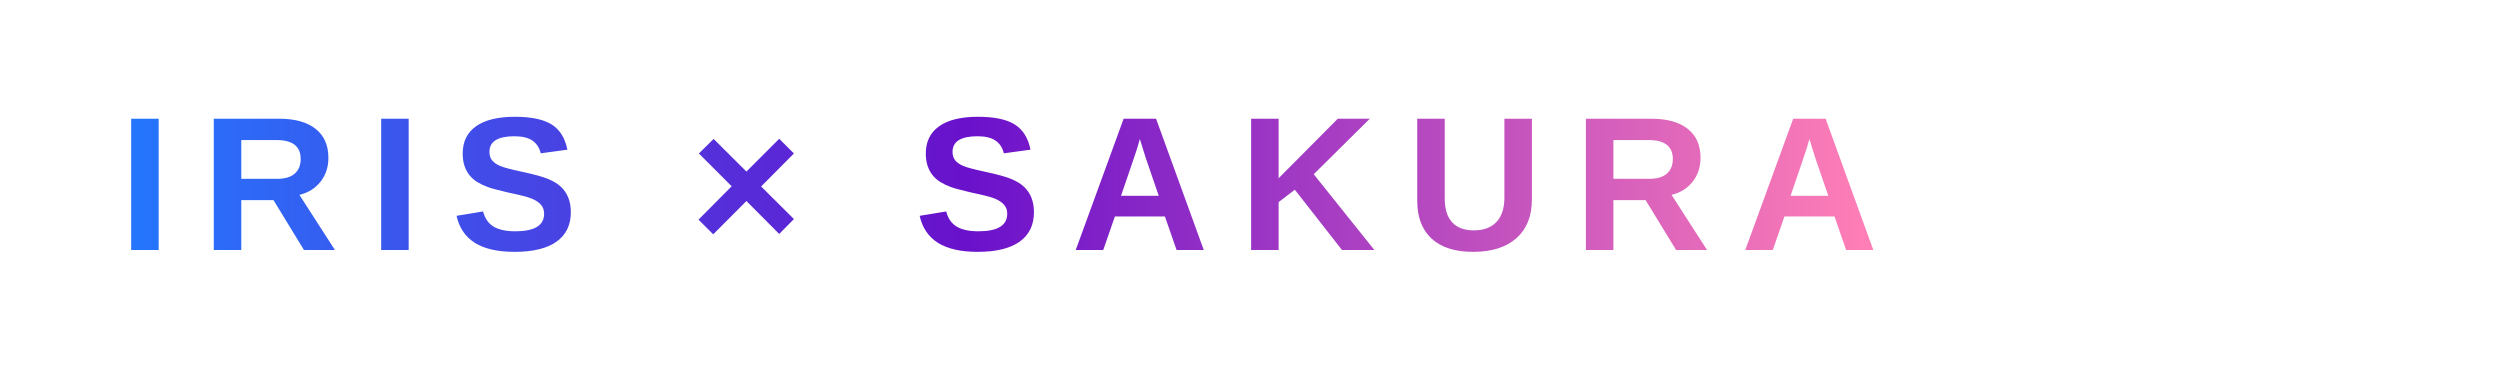
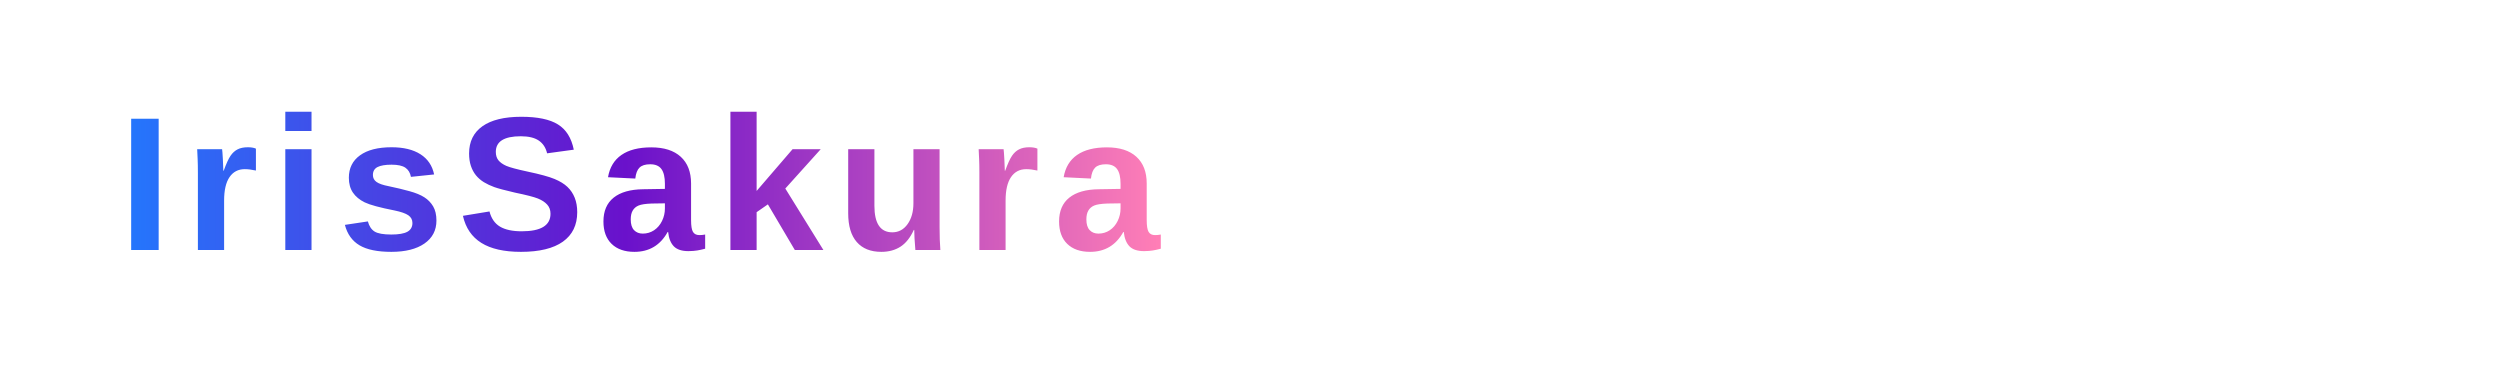
<svg xmlns="http://www.w3.org/2000/svg" viewBox="0 0 760 112" role="img" aria-labelledby="title desc">
  <defs>
    <linearGradient id="g" x1="0" y1="0" x2="1" y2="0">
      <stop stop-color="#2575fc" />
      <stop offset=".48" stop-color="#6a11cb" />
      <stop offset="1" stop-color="#ff7eb6" />
    </linearGradient>
  </defs>
-   <text x="36" y="76" fill="url(#g)" font-family="Arial, sans-serif" font-size="58" font-weight="800" letter-spacing="9">IRIS × SAKURA</text>
+   <text x="36" y="76" fill="url(#g)" font-family="Arial, sans-serif" font-size="58" font-weight="800" letter-spacing="4">IrisSakura</text>
</svg>
